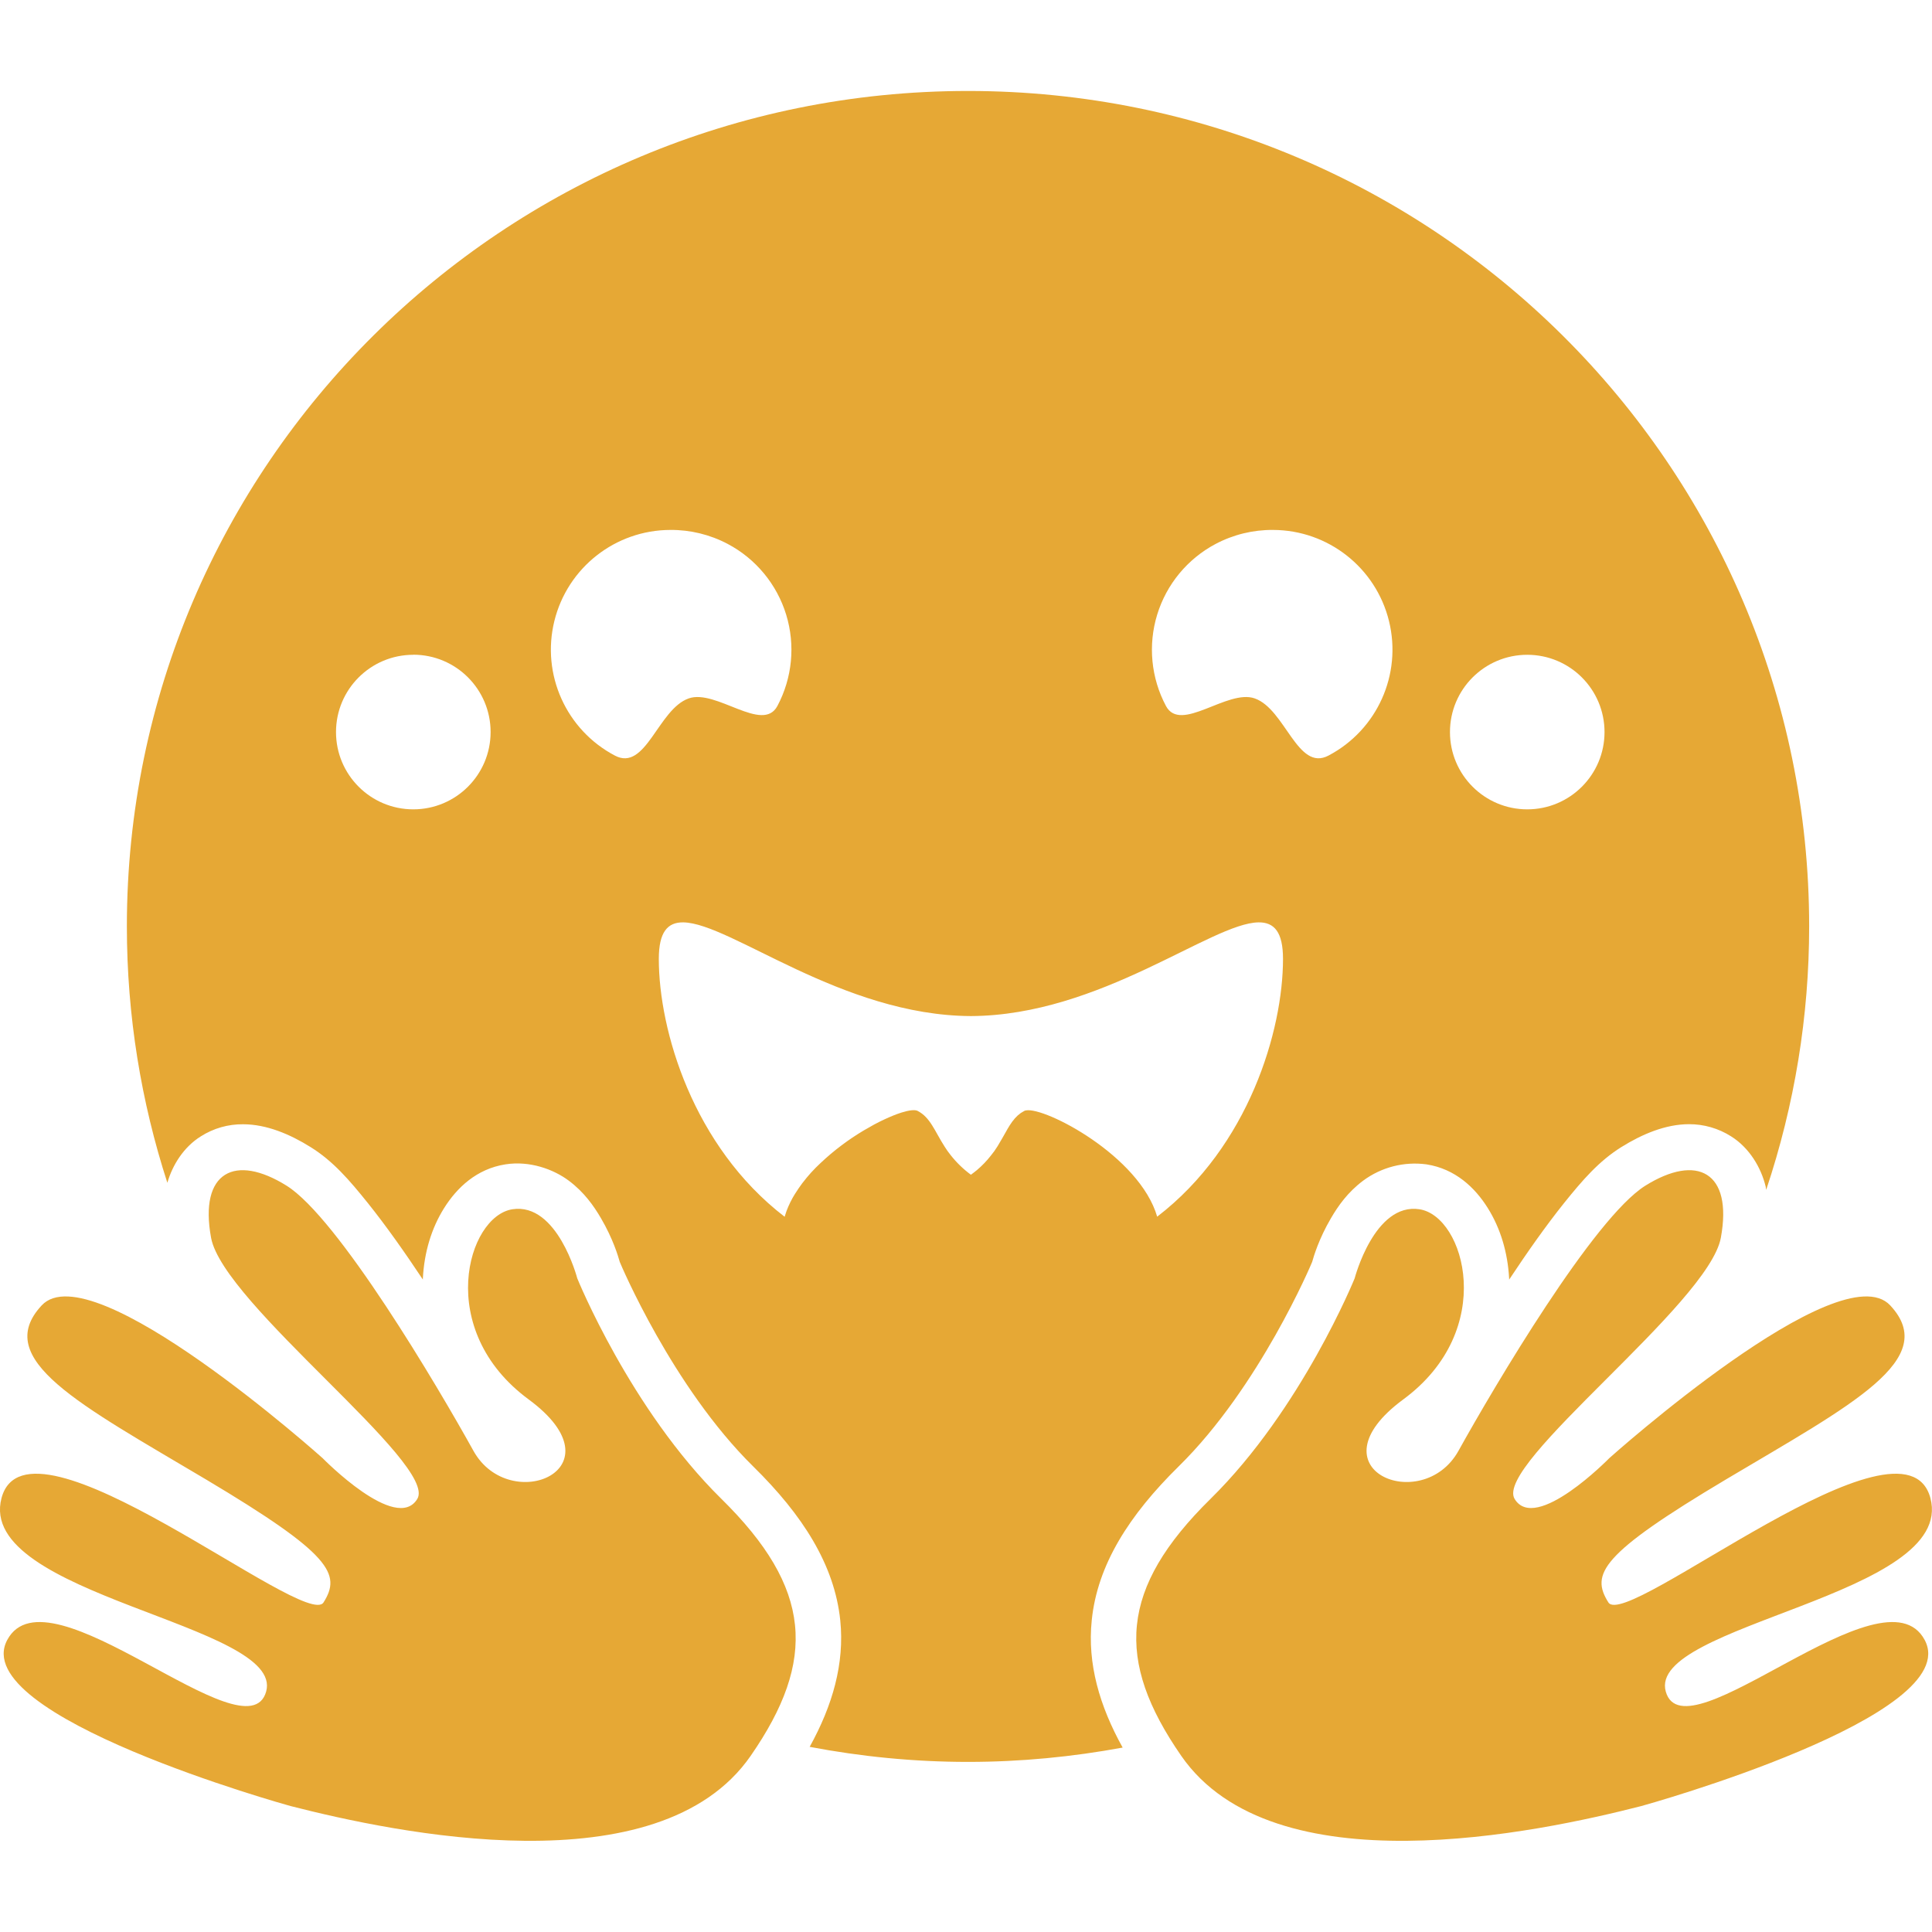
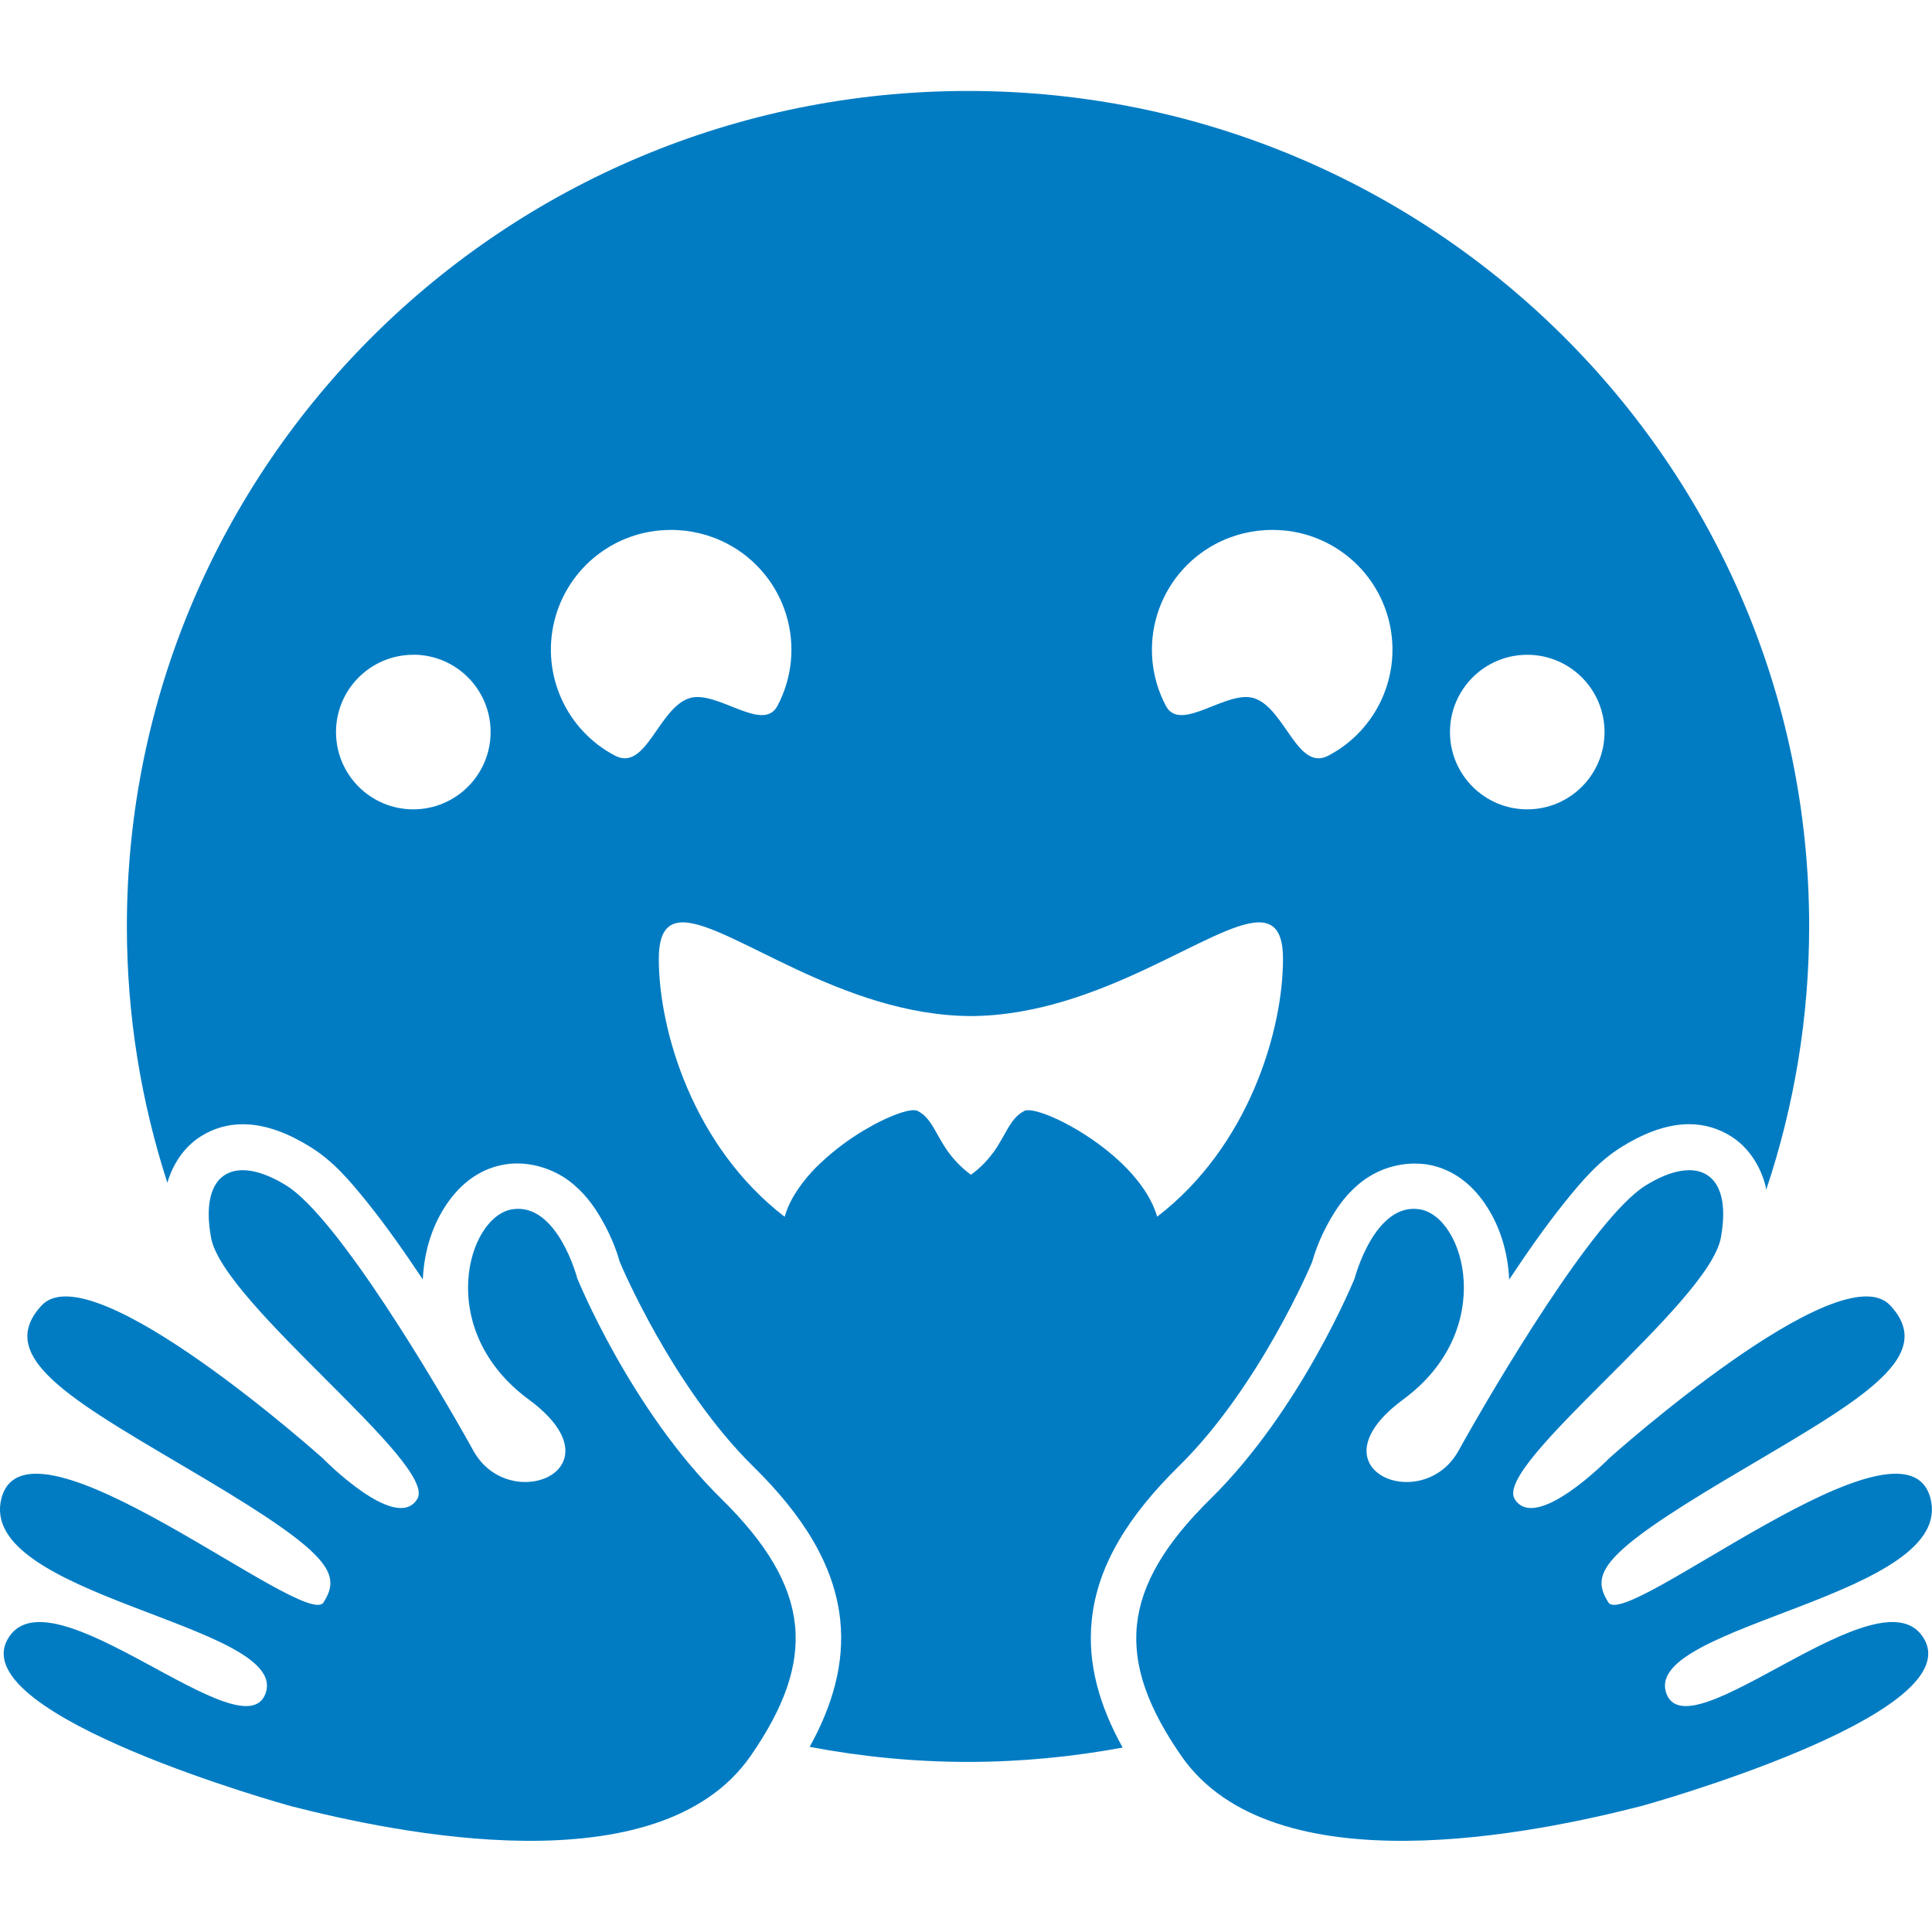
- <svg xmlns="http://www.w3.org/2000/svg" fill="#E6A835" role="img" viewBox="0 0 24 24">
+ <svg xmlns="http://www.w3.org/2000/svg" fill="#017CC3" role="img" viewBox="0 0 24 24">
  <path d="M12.025 1.13c-5.77 0-10.449 4.647-10.449 10.378 0 1.112.178 2.181.503 3.185.064-.222.203-.444.416-.577a.96.96 0 0 1 .524-.15c.293 0 .584.124.84.284.278.173.48.408.71.694.226.282.458.611.684.951v-.014c.017-.324.106-.622.264-.874s.403-.487.762-.543c.3-.047.596.06.787.203s.31.313.4.467c.15.257.212.468.233.542.01.026.653 1.552 1.657 2.54.616.605 1.01 1.223 1.082 1.912.055.537-.096 1.059-.38 1.572.637.121 1.294.187 1.967.187.657 0 1.298-.063 1.921-.178-.287-.517-.44-1.041-.384-1.581.07-.69.465-1.307 1.081-1.913 1.004-.987 1.647-2.513 1.657-2.539.021-.074.083-.285.233-.542.09-.154.208-.323.4-.467a1.08 1.08 0 0 1 .787-.203c.359.056.604.29.762.543s.247.55.265.874v.015c.225-.34.457-.67.683-.952.23-.286.432-.52.71-.694.257-.16.547-.284.84-.285a.97.97 0 0 1 .524.151c.228.143.373.388.43.625l.006.04a10.3 10.3 0 0 0 .534-3.273c0-5.731-4.678-10.378-10.449-10.378M8.327 6.583a1.5 1.5 0 0 1 .713.174 1.487 1.487 0 0 1 .617 2.013c-.183.343-.762-.214-1.102-.094-.38.134-.532.914-.917.71a1.487 1.487 0 0 1 .69-2.803m7.486 0a1.487 1.487 0 0 1 .689 2.803c-.385.204-.536-.576-.916-.71-.34-.12-.92.437-1.103.094a1.487 1.487 0 0 1 .617-2.013 1.5 1.5 0 0 1 .713-.174m-10.68 1.55a.96.96 0 1 1 0 1.921.96.96 0 0 1 0-1.92m13.838 0a.96.96 0 1 1 0 1.92.96.96 0 0 1 0-1.92M8.489 11.458c.588.01 1.965 1.157 3.572 1.164 1.607-.007 2.984-1.155 3.572-1.164.196-.003.305.12.305.454 0 .886-.424 2.328-1.563 3.202-.22-.756-1.396-1.366-1.63-1.32q-.011.001-.02.006l-.044.026-.01.008-.03.024q-.018.017-.035.036l-.032.04a1 1 0 0 0-.058.09l-.014.025q-.049.088-.11.19a1 1 0 0 1-.083.116 1.2 1.2 0 0 1-.173.18q-.035.029-.075.058a1.3 1.3 0 0 1-.251-.243 1 1 0 0 1-.076-.107c-.124-.193-.177-.363-.337-.444-.034-.016-.104-.008-.2.022q-.094.03-.216.087-.06.028-.125.063l-.13.074q-.067.04-.136.086a3 3 0 0 0-.135.096 3 3 0 0 0-.26.219 2 2 0 0 0-.12.121 2 2 0 0 0-.106.128l-.002.002a2 2 0 0 0-.09.132l-.001.001a1.2 1.2 0 0 0-.105.212q-.013.036-.024.073c-1.139-.875-1.563-2.317-1.563-3.203 0-.334.109-.457.305-.454m.836 10.354c.824-1.19.766-2.082-.365-3.194-1.13-1.112-1.789-2.738-1.789-2.738s-.246-.945-.806-.858-.97 1.499.202 2.362c1.173.864-.233 1.45-.685.64-.45-.812-1.683-2.896-2.322-3.295s-1.089-.175-.938.647 2.822 2.813 2.562 3.244-1.176-.506-1.176-.506-2.866-2.567-3.49-1.898.473 1.23 2.037 2.16c1.564.932 1.686 1.178 1.464 1.53s-3.675-2.511-4-1.297c-.323 1.214 3.524 1.567 3.287 2.405-.238.839-2.71-1.587-3.216-.642-.506.946 3.49 2.056 3.522 2.064 1.29.33 4.568 1.028 5.713-.624m5.349 0c-.824-1.19-.766-2.082.365-3.194 1.13-1.112 1.789-2.738 1.789-2.738s.246-.945.806-.858.97 1.499-.202 2.362c-1.173.864.233 1.45.685.64.451-.812 1.683-2.896 2.322-3.295s1.089-.175.938.647-2.822 2.813-2.562 3.244 1.176-.506 1.176-.506 2.866-2.567 3.49-1.898-.473 1.23-2.037 2.16c-1.564.932-1.686 1.178-1.464 1.53s3.675-2.511 4-1.297c.323 1.214-3.524 1.567-3.287 2.405.238.839 2.71-1.587 3.216-.642.506.946-3.49 2.056-3.522 2.064-1.29.33-4.568 1.028-5.713-.624" />
</svg>
